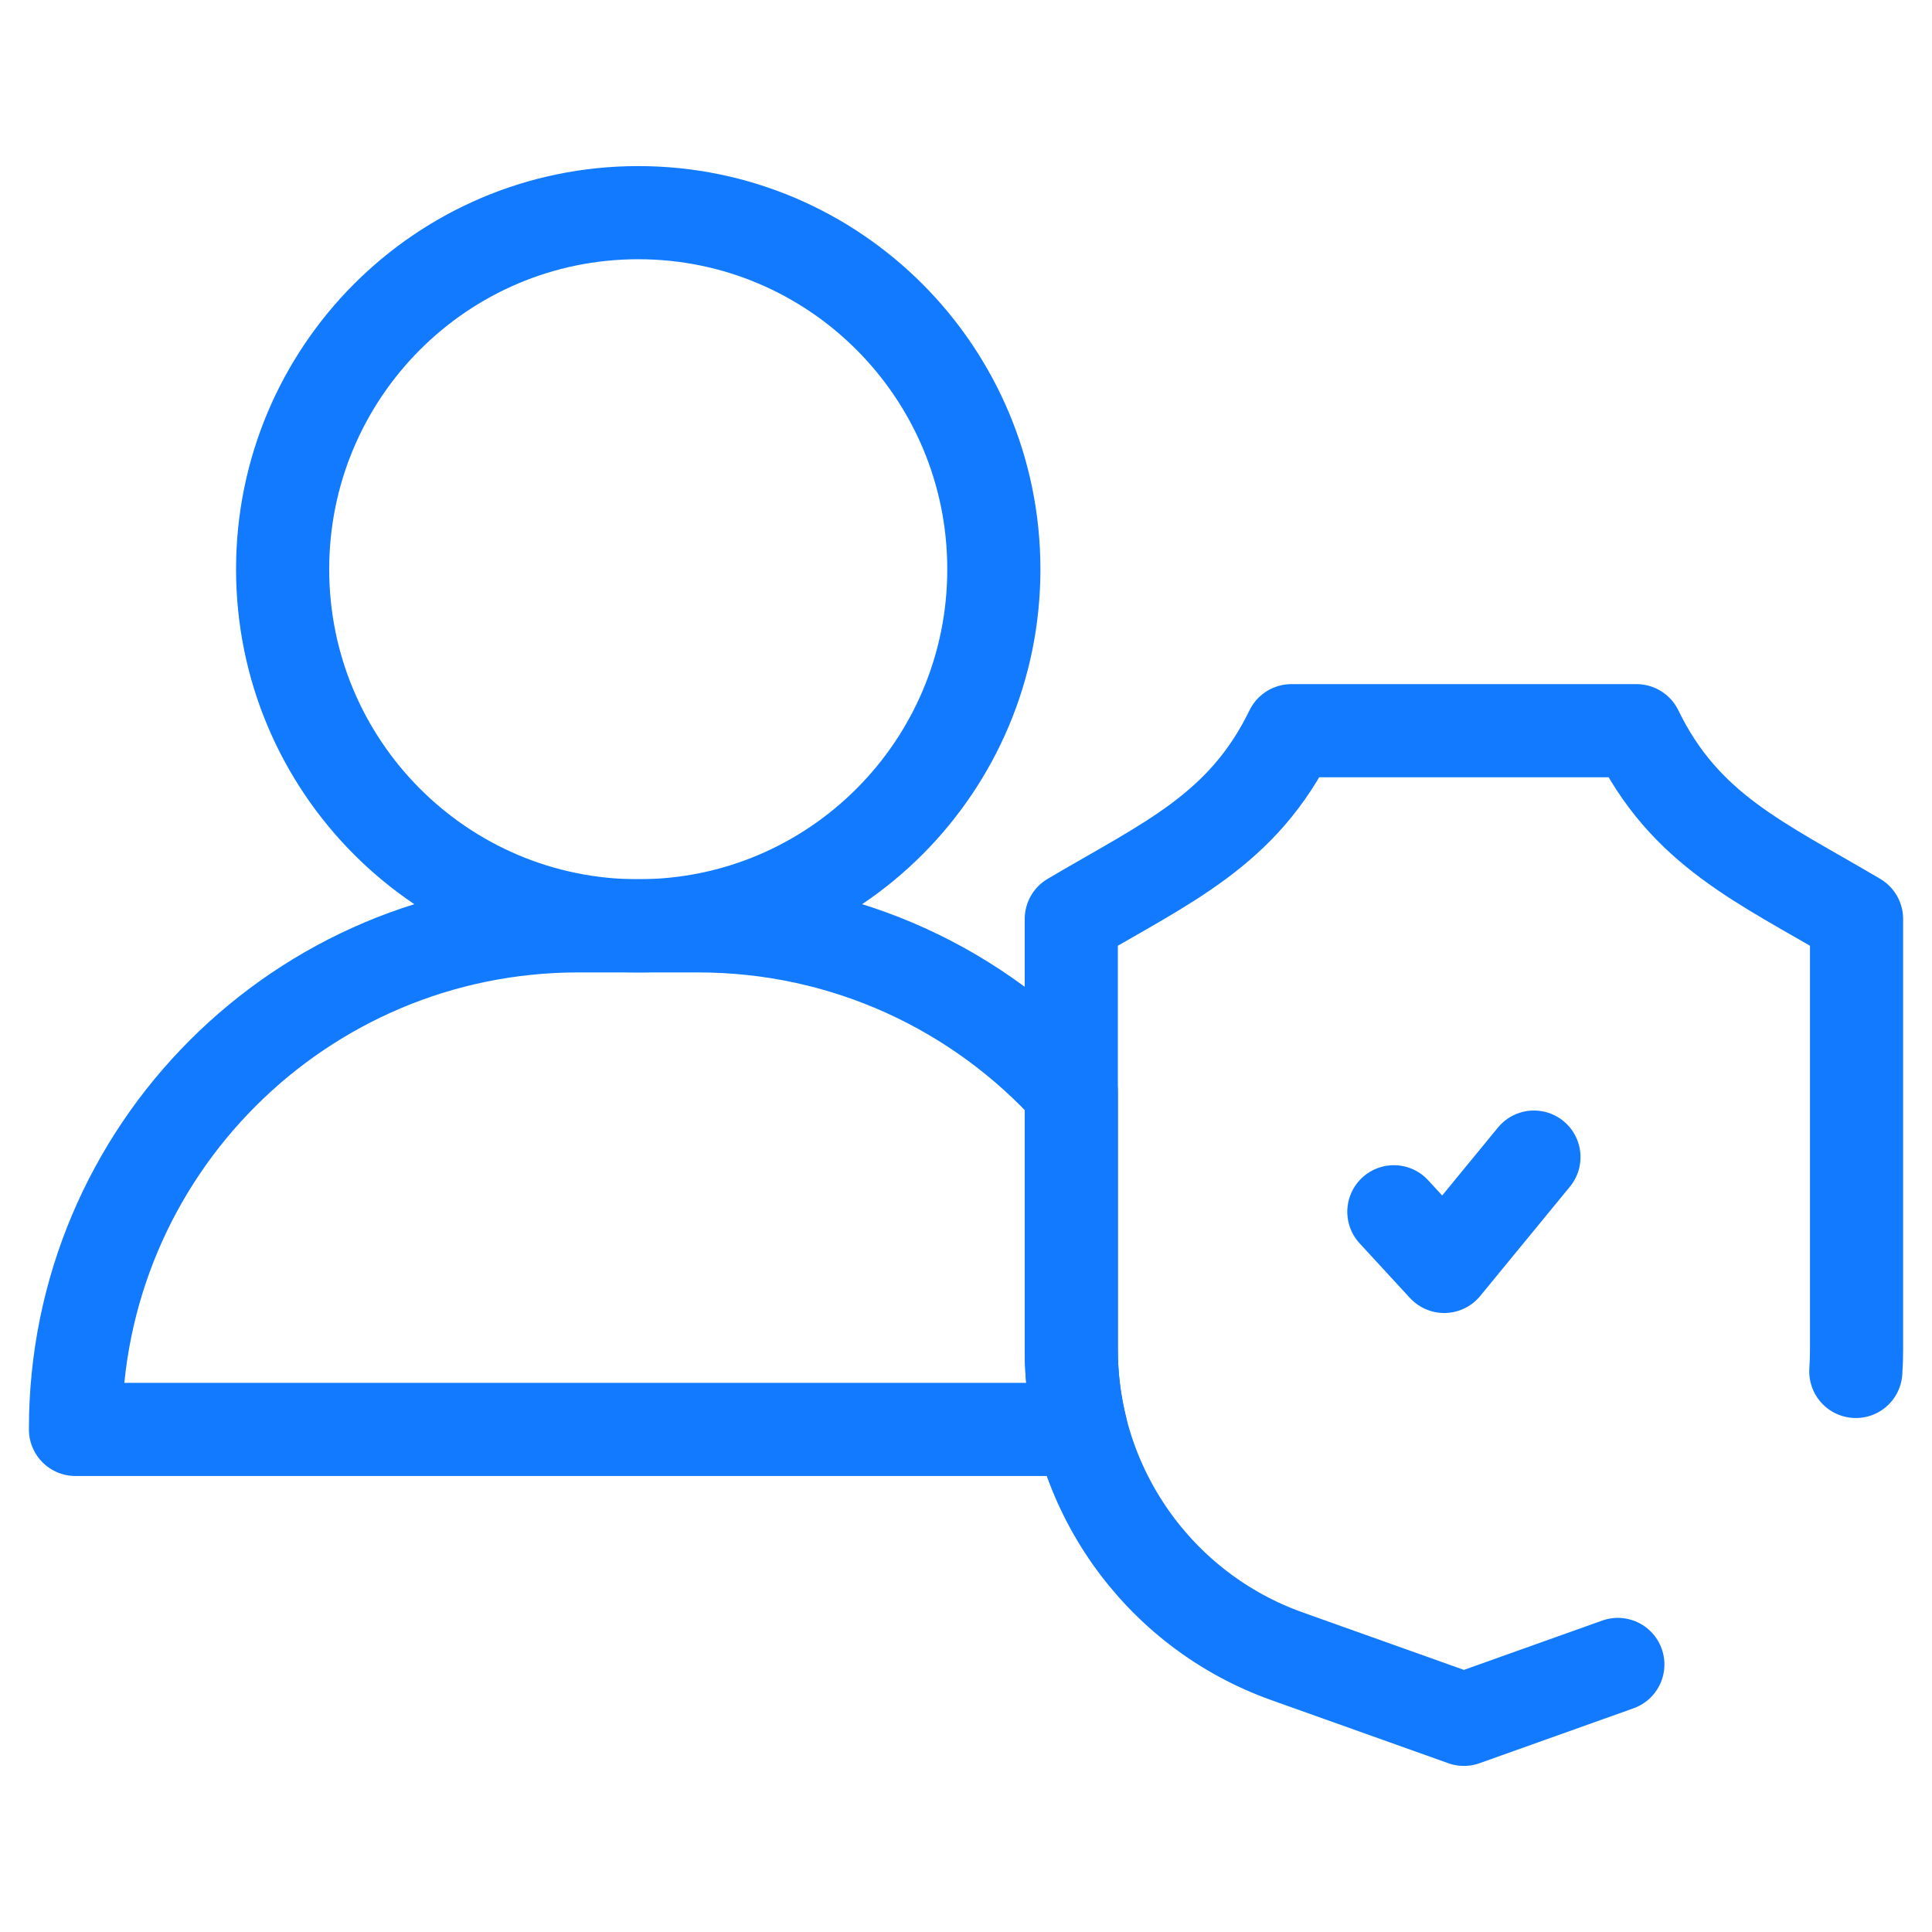
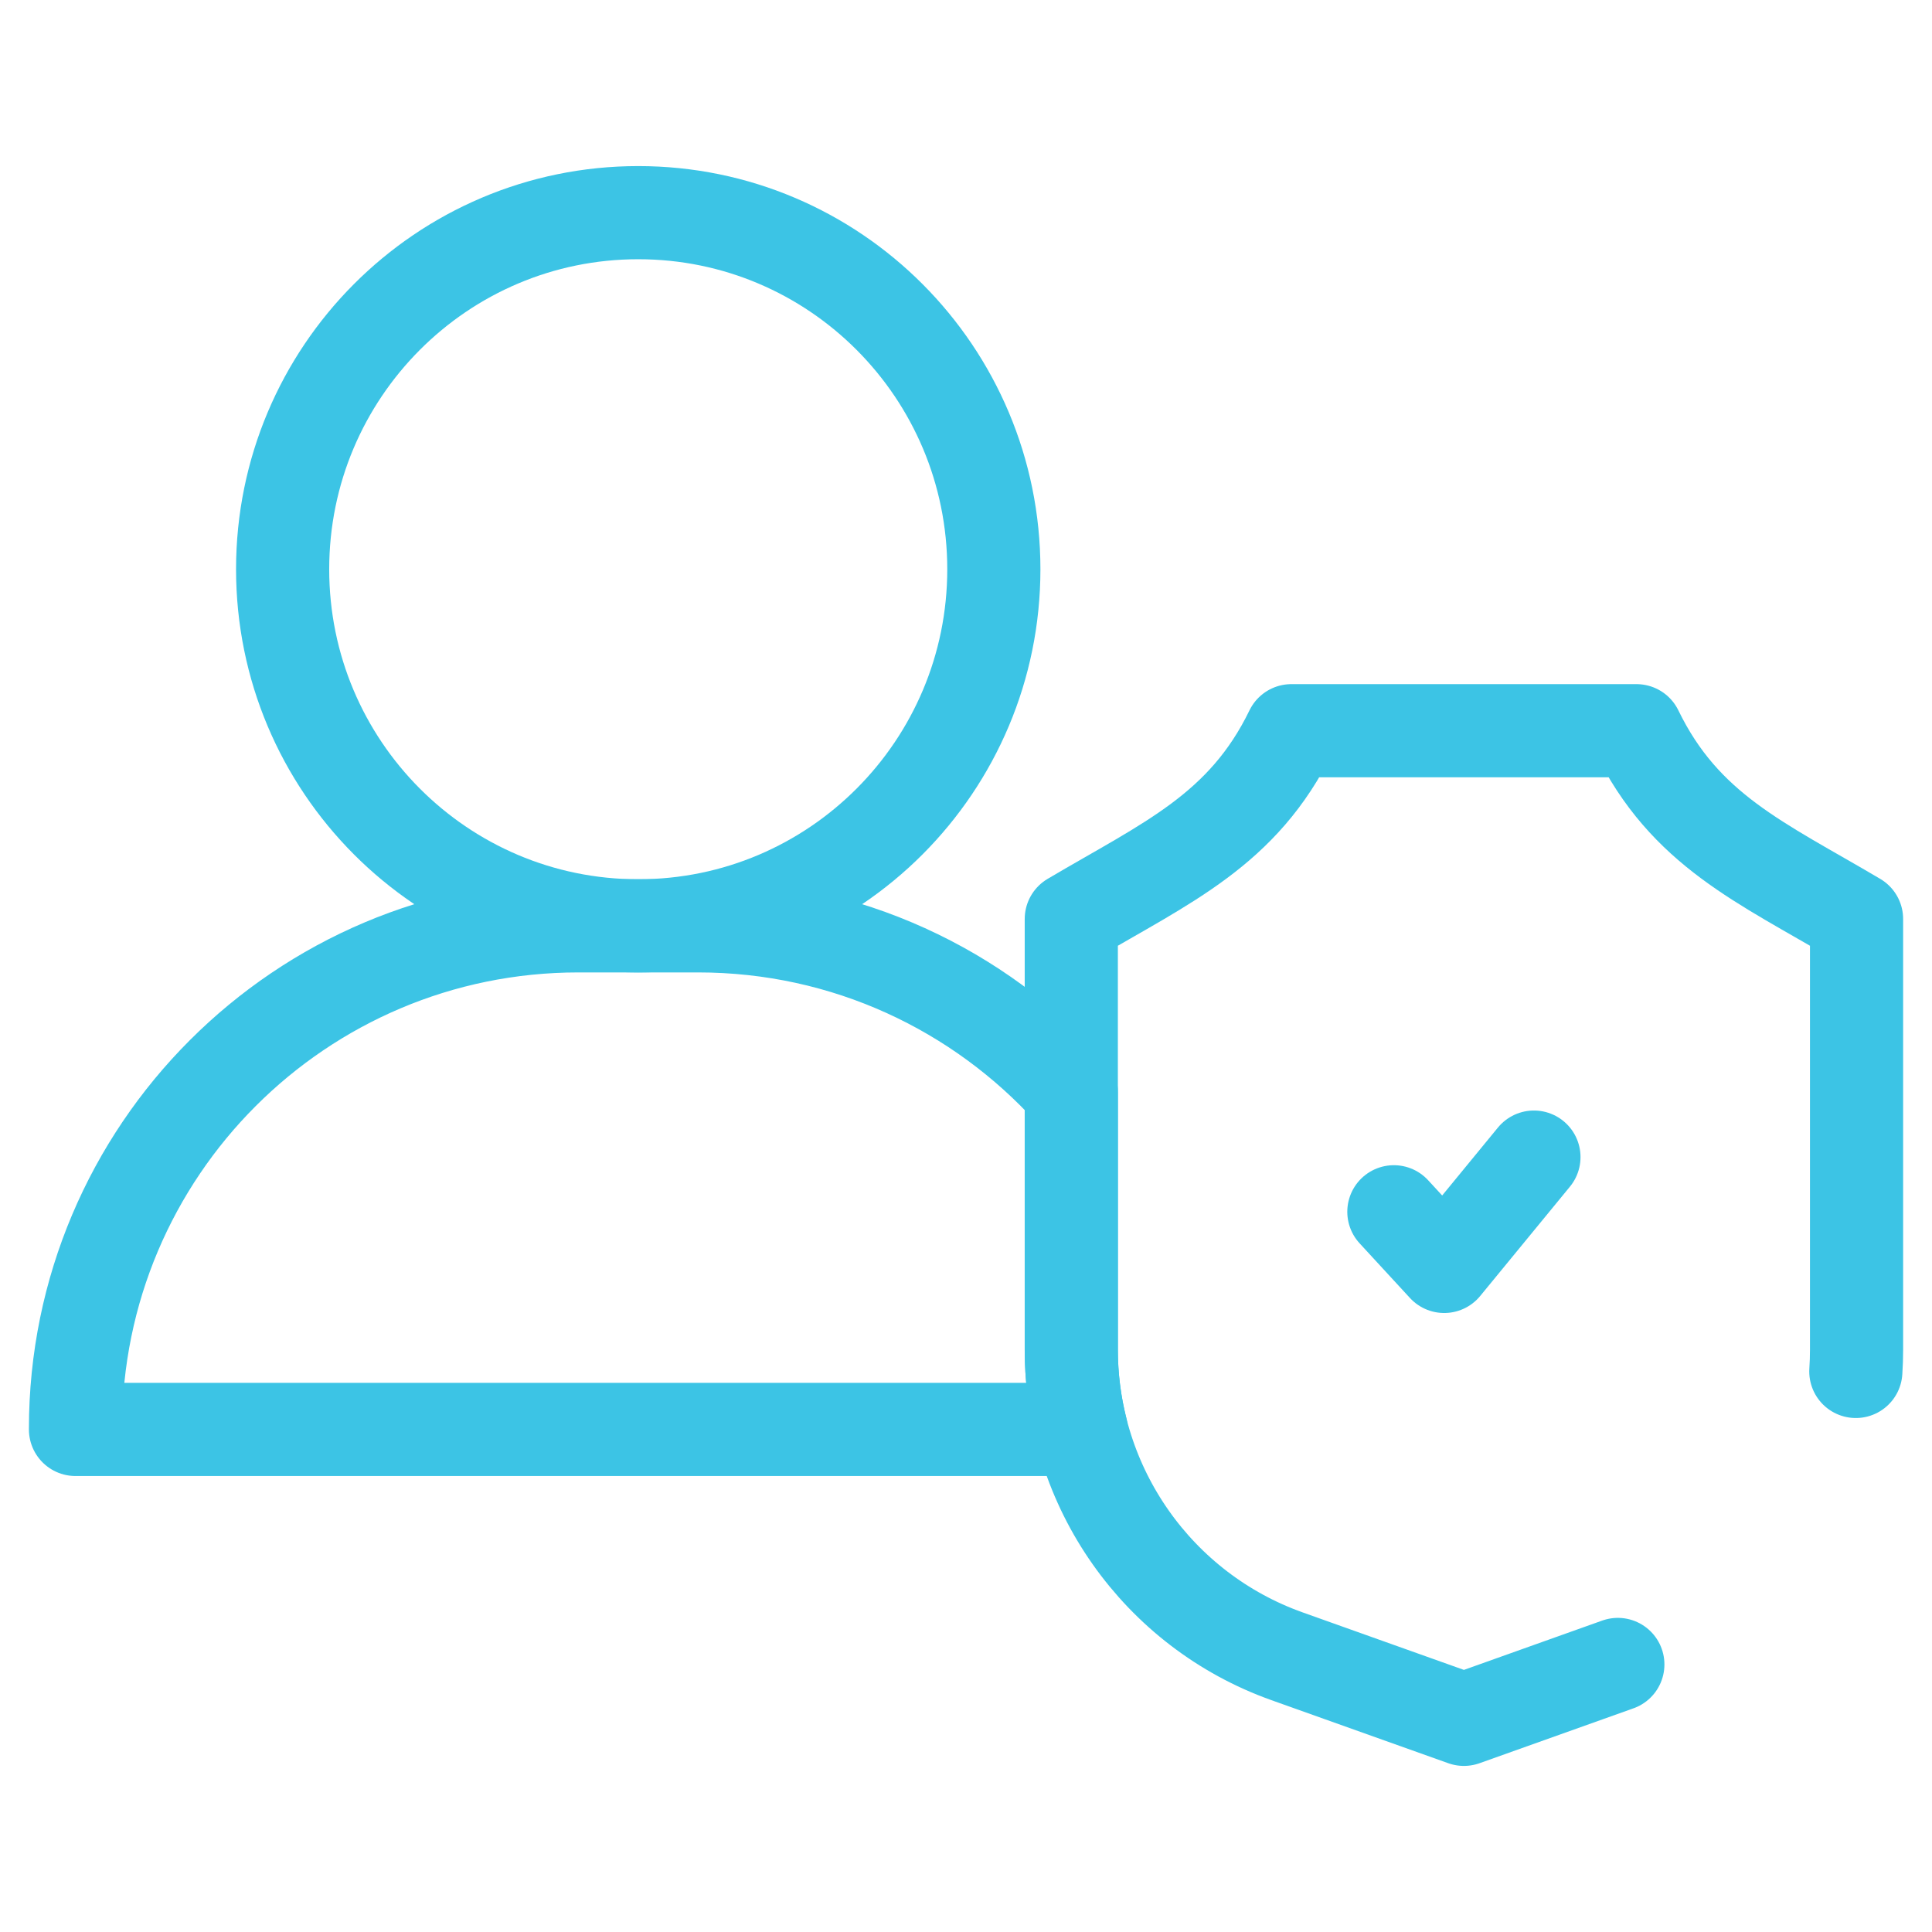
<svg xmlns="http://www.w3.org/2000/svg" width="56" height="56" viewBox="0 0 56 56" fill="none">
-   <path d="M18.5 26.836C24.192 26.836 28.807 22.208 28.807 16.5C28.807 10.792 24.192 6.164 18.5 6.164C12.807 6.164 8.192 10.792 8.192 16.5C8.192 22.208 12.807 26.836 18.5 26.836Z" stroke="#127AFF" stroke-width="2.7" stroke-miterlimit="10" stroke-linecap="round" stroke-linejoin="round" />
-   <path d="M31.052 39.124V31.641C28.385 28.69 24.526 26.836 20.235 26.836H16.764C8.714 26.836 2.188 33.362 2.188 41.413V41.433H31.338C31.151 40.69 31.052 39.915 31.052 39.124Z" stroke="#127AFF" stroke-width="2.7" stroke-miterlimit="10" stroke-linecap="round" stroke-linejoin="round" />
-   <path d="M40.402 35.124L41.861 36.708L44.462 33.539" stroke="#127AFF" stroke-width="2.7" stroke-miterlimit="10" stroke-linecap="round" stroke-linejoin="round" />
-   <path d="M53.792 39.752C53.806 39.544 53.813 39.334 53.813 39.124V26.637C51.054 25.004 48.834 24.064 47.434 21.18H37.431C36.031 24.064 33.811 25.004 31.052 26.637V39.123C31.052 43.113 33.556 46.671 37.305 48.008L42.432 49.836L46.894 48.245" stroke="#127AFF" stroke-width="2.7" stroke-miterlimit="10" stroke-linecap="round" stroke-linejoin="round" />
+   <path d="M18.5 26.836C24.192 26.836 28.807 22.208 28.807 16.5C28.807 10.792 24.192 6.164 18.5 6.164C12.807 6.164 8.192 10.792 8.192 16.5C8.192 22.208 12.807 26.836 18.5 26.836Z" stroke="#3CC4E5" stroke-width="2.7" stroke-miterlimit="10" stroke-linecap="round" stroke-linejoin="round" />
+   <path d="M31.052 39.124V31.641C28.385 28.69 24.526 26.836 20.235 26.836H16.764C8.714 26.836 2.188 33.362 2.188 41.413V41.433H31.338C31.151 40.69 31.052 39.915 31.052 39.124Z" stroke="#3CC4E5" stroke-width="2.7" stroke-miterlimit="10" stroke-linecap="round" stroke-linejoin="round" />
+   <path d="M40.402 35.124L41.861 36.708L44.462 33.539" stroke="#3CC4E5" stroke-width="2.7" stroke-miterlimit="10" stroke-linecap="round" stroke-linejoin="round" />
+   <path d="M53.792 39.752C53.806 39.544 53.813 39.334 53.813 39.124V26.637C51.054 25.004 48.834 24.064 47.434 21.18H37.431C36.031 24.064 33.811 25.004 31.052 26.637V39.123C31.052 43.113 33.556 46.671 37.305 48.008L42.432 49.836L46.894 48.245" stroke="#3CC4E5" stroke-width="2.7" stroke-miterlimit="10" stroke-linecap="round" stroke-linejoin="round" />
</svg>
